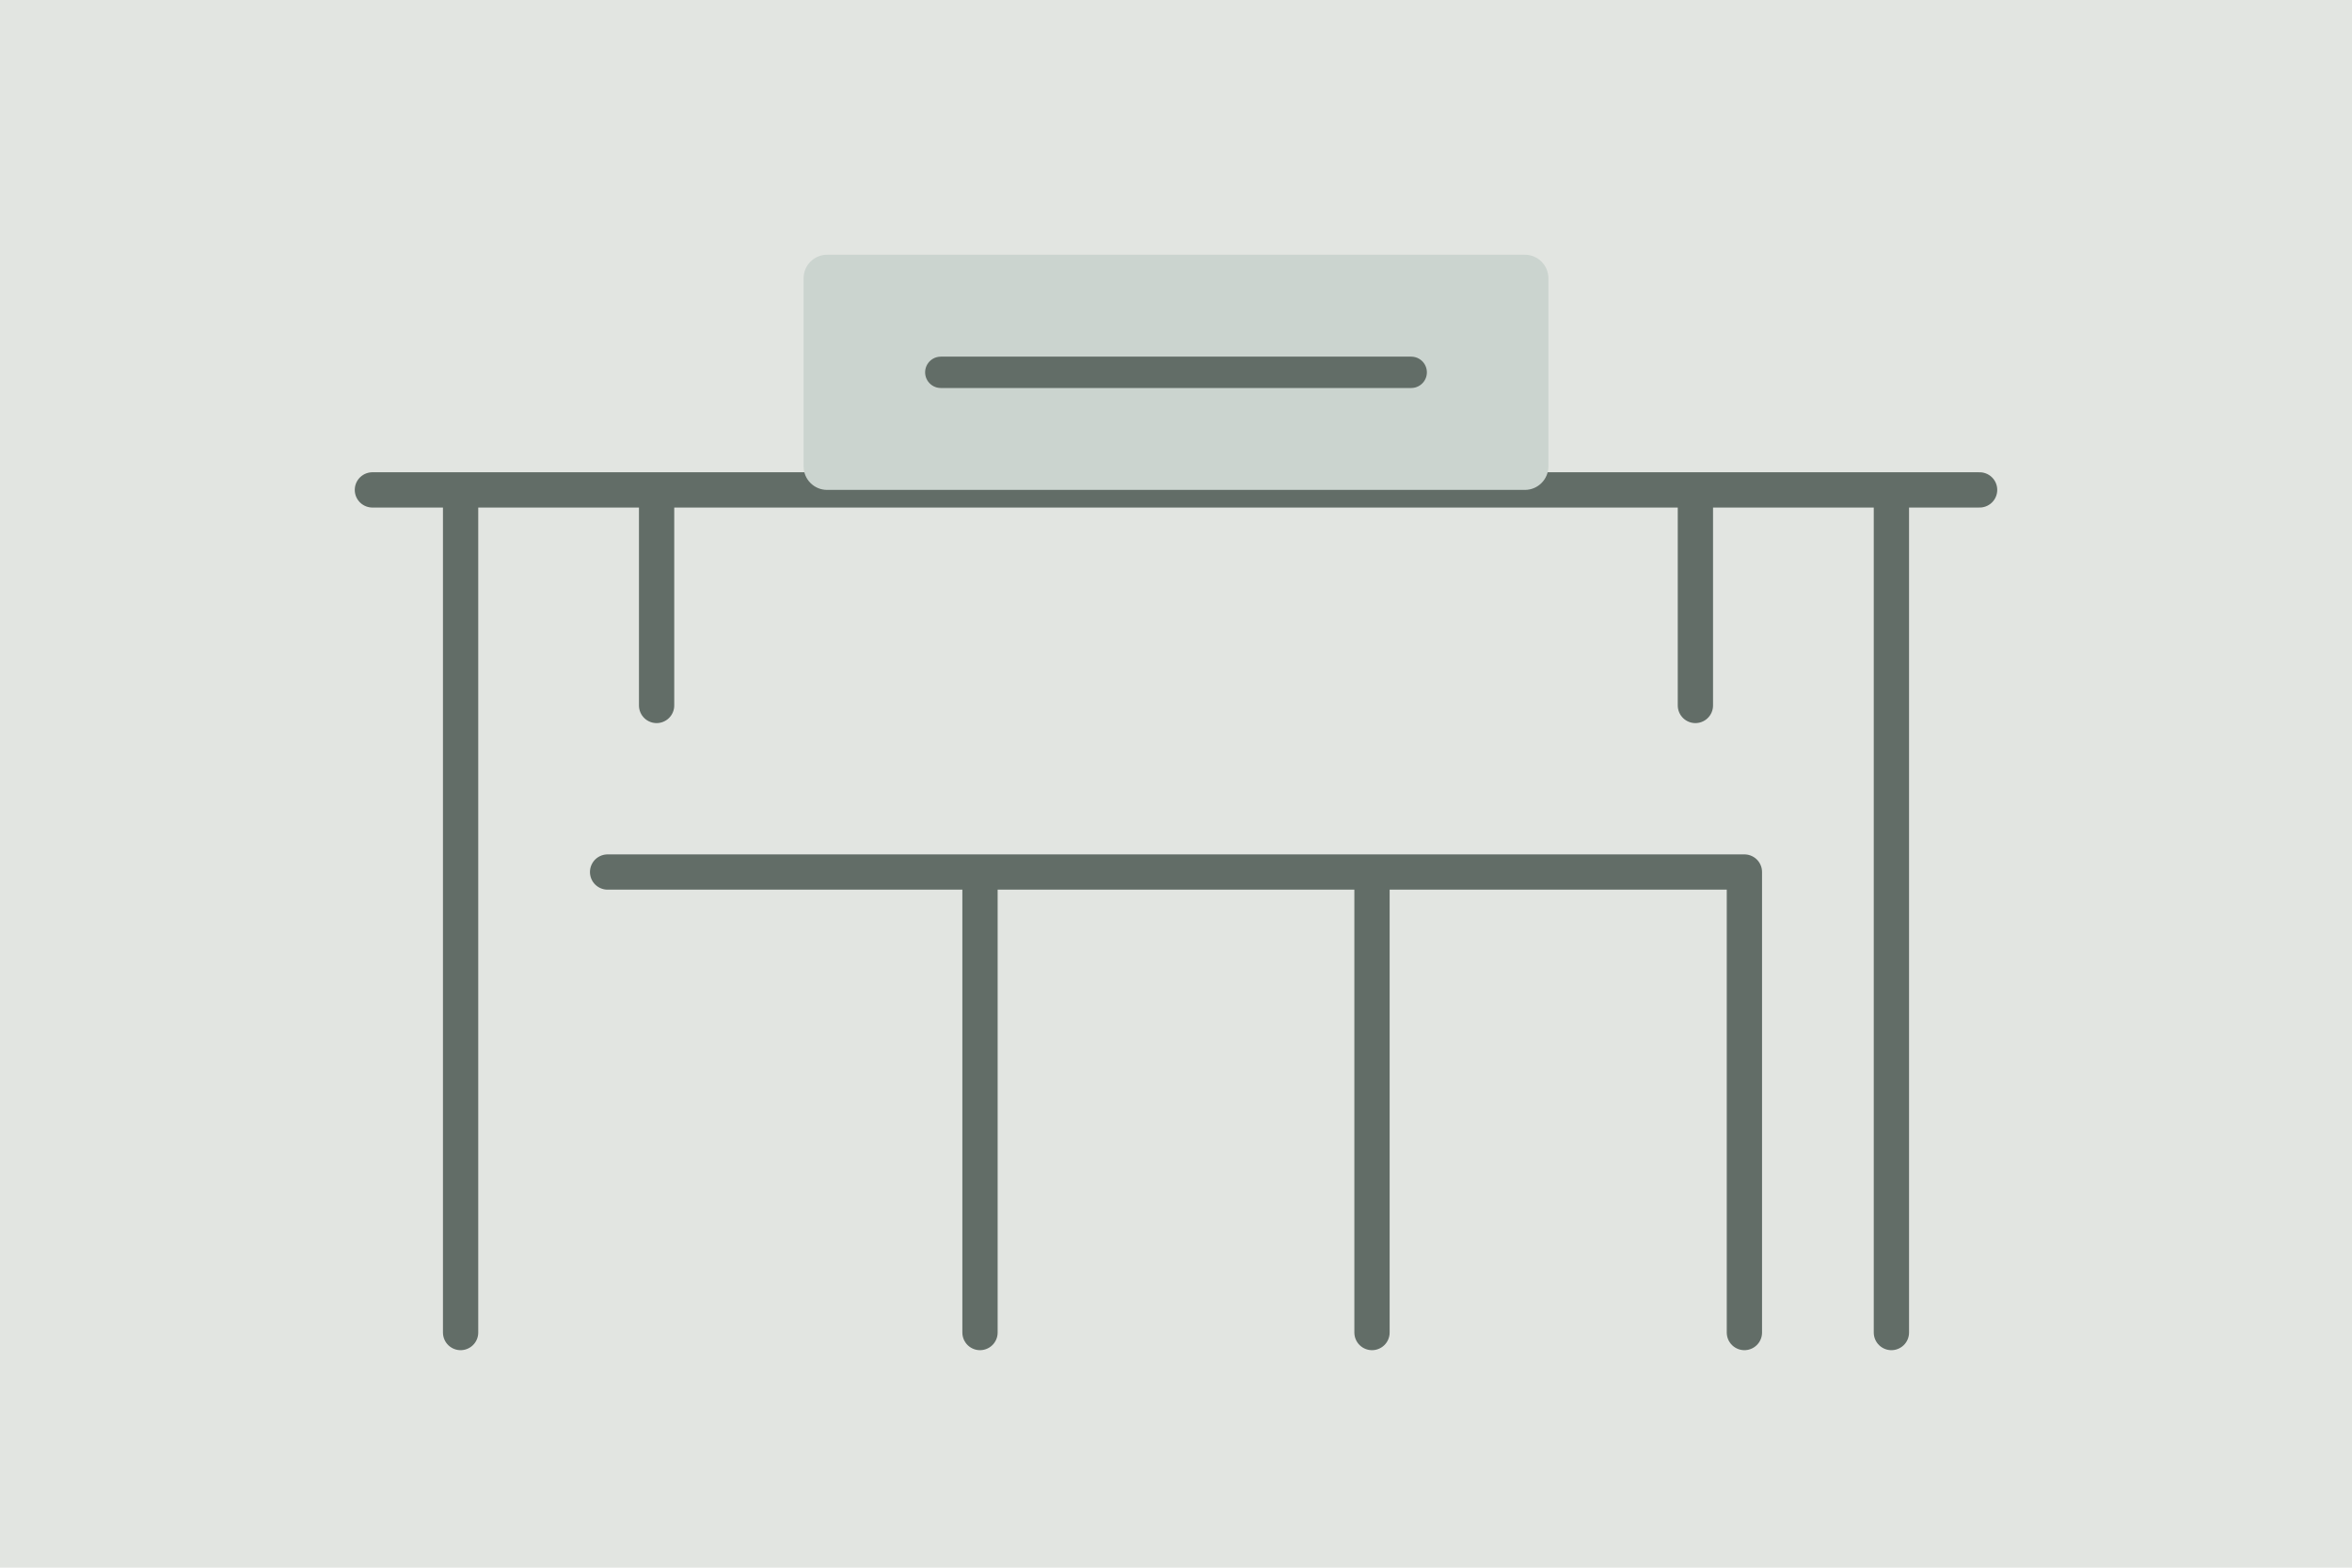
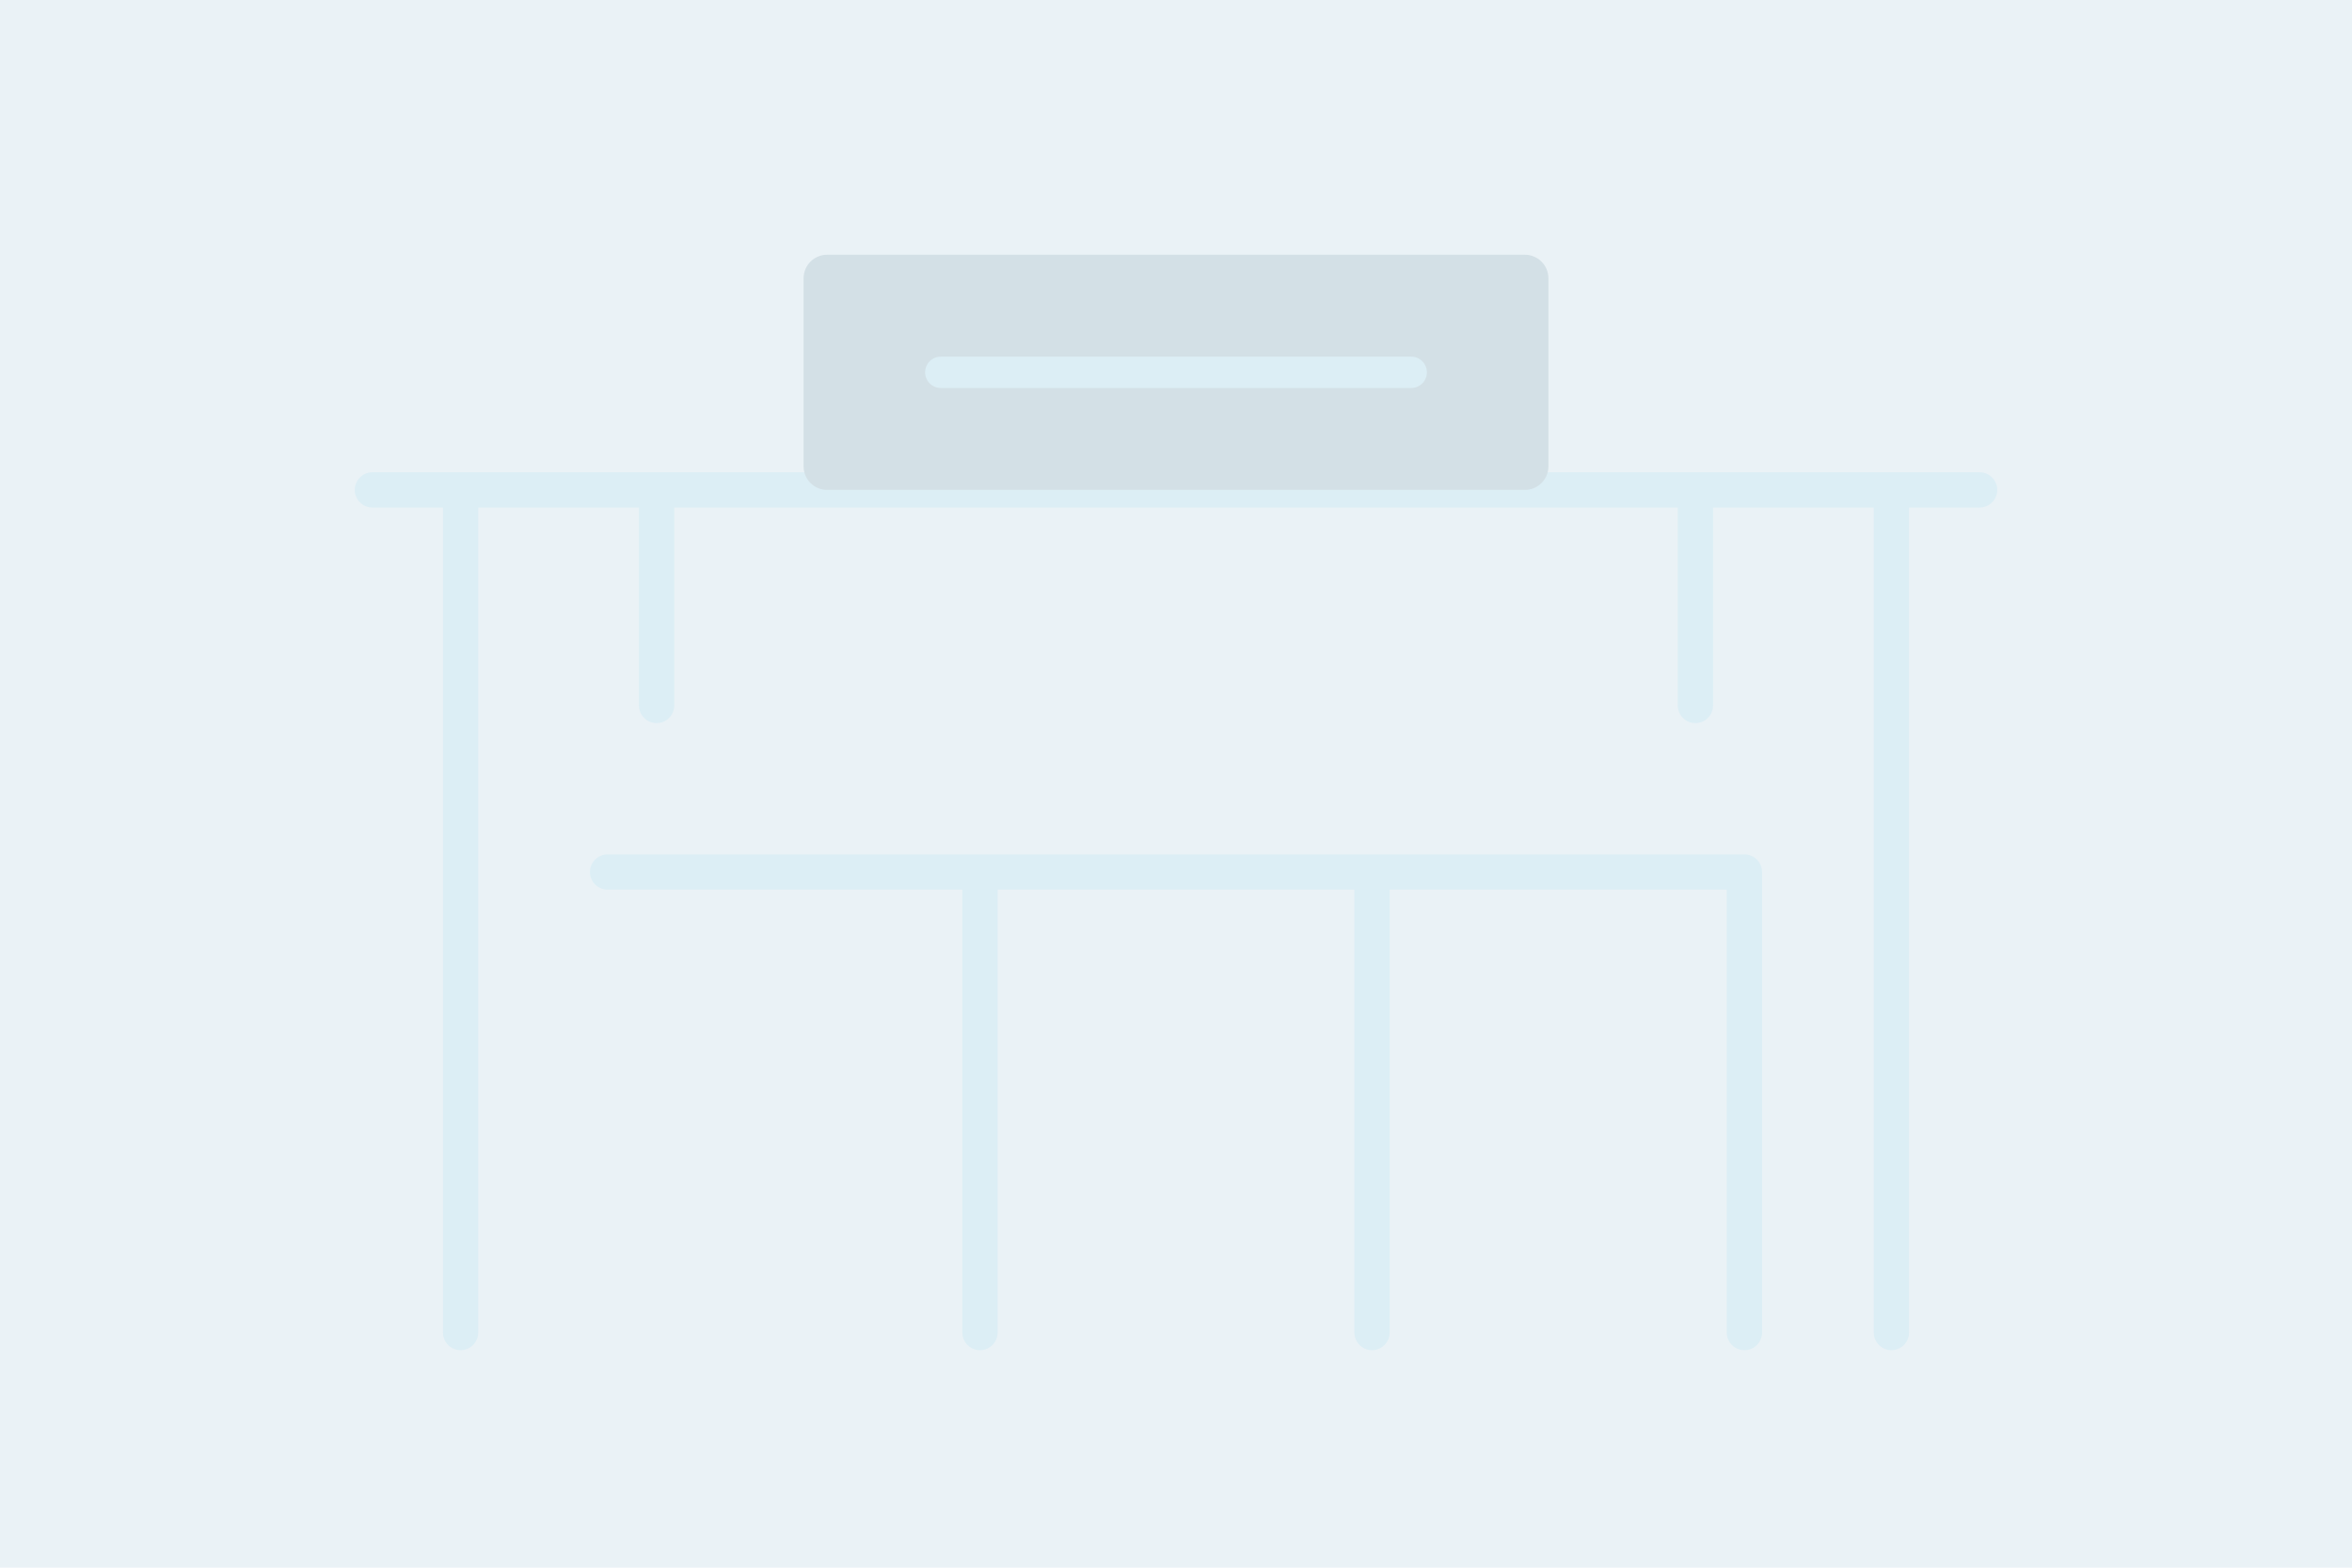
<svg xmlns="http://www.w3.org/2000/svg" viewBox="0 0 1200 800" role="img" aria-labelledby="title description">
-   <rect width="1200" height="800" fill="#e2e5e1" />
-   <path d="M235 680V250h730v430M190 250h820M335 250v110m530-110v110M310 445h580v235M500 445v235m200-235v235" fill="none" stroke="#626d67" stroke-linecap="round" stroke-linejoin="round" stroke-width="18" />
-   <rect x="410" y="130" width="380" height="120" rx="12" fill="#cbd4cf" />
-   <path d="M480 190h240" stroke="#626d67" stroke-linecap="round" stroke-width="16" />
+   <rect width="1200" height="800" fill="#eaf2f6" />
+   <path d="M235 680V250h730v430M190 250h820M335 250v110m530-110v110M310 445h580v235M500 445v235m200-235v235" fill="none" stroke="#dceef5" stroke-linecap="round" stroke-linejoin="round" stroke-width="18" />
+   <rect x="410" y="130" width="380" height="120" rx="12" fill="#d3e0e6" />
+   <path d="M480 190h240" stroke="#dceef5" stroke-linecap="round" stroke-width="16" />
</svg>
